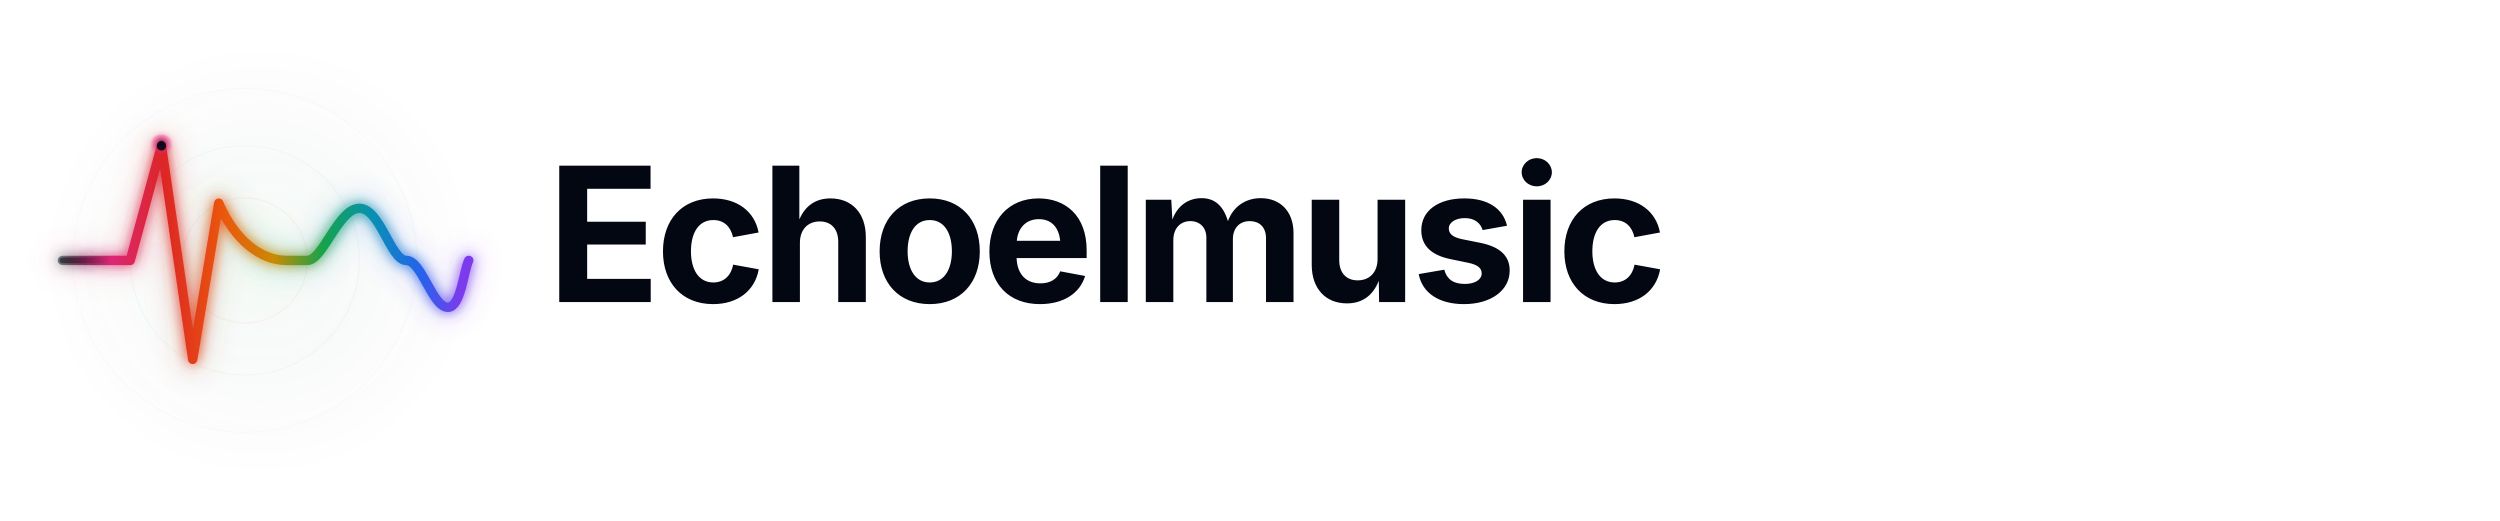
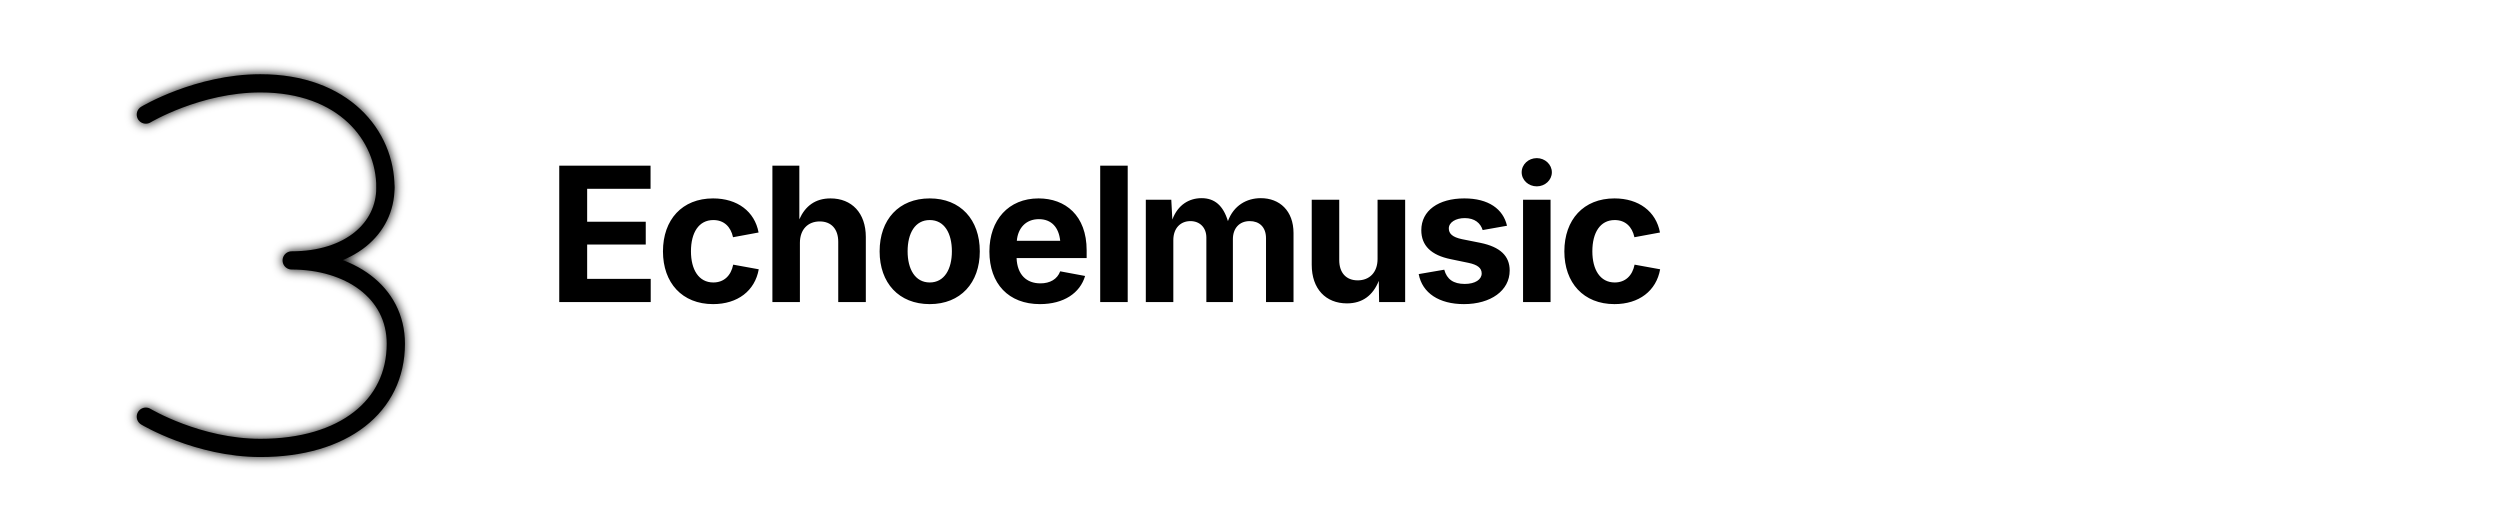
<svg xmlns="http://www.w3.org/2000/svg" viewBox="0 0 480 100">
  <defs>
-     <linearGradient id="ws" x1="0%" y1="0%" x2="100%" y2="0%">
-       <stop offset="0%" stop-color="#030712" stop-opacity="0.5" />
-       <stop offset="12%" stop-color="#DB2777" />
-       <stop offset="25%" stop-color="#DC2626" />
-       <stop offset="40%" stop-color="#EA580C" />
-       <stop offset="52%" stop-color="#CA8A04" />
-       <stop offset="64%" stop-color="#16A34A" />
-       <stop offset="76%" stop-color="#0891B2" />
-       <stop offset="88%" stop-color="#2563EB" />
-       <stop offset="98%" stop-color="#7C3AED" />
-     </linearGradient>
-     <linearGradient id="wg" x1="0%" y1="0%" x2="100%" y2="0%">
-       <stop offset="0%" stop-color="#DB2777" stop-opacity="0.1" />
-       <stop offset="25%" stop-color="#DC2626" stop-opacity="0.15" />
-       <stop offset="50%" stop-color="#16A34A" stop-opacity="0.2" />
-       <stop offset="75%" stop-color="#2563EB" stop-opacity="0.15" />
-       <stop offset="100%" stop-color="#7C3AED" stop-opacity="0.1" />
-     </linearGradient>
-     <radialGradient id="amb" cx="50%" cy="50%" r="50%">
-       <stop offset="0%" stop-color="#16A34A" stop-opacity="0.05" />
-       <stop offset="100%" stop-color="transparent" />
-     </radialGradient>
-     <radialGradient id="hp" cx="50%" cy="40%" r="50%">
-       <stop offset="0%" stop-color="#030712" stop-opacity="0.9" />
-       <stop offset="40%" stop-color="#DB2777" stop-opacity="0.5" />
-       <stop offset="100%" stop-color="#DB2777" stop-opacity="0" />
-     </radialGradient>
-     <filter id="gb" x="-20%" y="-50%" width="140%" height="200%">
-       <feGaussianBlur stdDeviation="1.2" result="b" />
+     <filter id="glow" x="-30%" y="-30%" width="160%" height="160%">
+       <feGaussianBlur stdDeviation="1" result="b" />
      <feMerge>
        <feMergeNode in="b" />
        <feMergeNode in="SourceGraphic" />
      </feMerge>
    </filter>
-     <filter id="bg" x="-30%" y="-60%" width="160%" height="220%">
-       <feGaussianBlur stdDeviation="2.5" />
-     </filter>
-     <filter id="dg" x="-80%" y="-80%" width="260%" height="260%">
-       <feGaussianBlur stdDeviation="0.5" result="g" />
-       <feMerge>
-         <feMergeNode in="g" />
-         <feMergeNode in="SourceGraphic" />
-       </feMerge>
-     </filter>
  </defs>
  <g transform="translate(50, 50)">
-     <circle cx="0" cy="0" r="42" fill="url(#amb)" />
-     <circle cx="-3" cy="0" r="12" fill="none" stroke="#EA580C" stroke-width="0.3" opacity="0.05" />
-     <circle cx="-3" cy="0" r="22" fill="none" stroke="#16A34A" stroke-width="0.25" opacity="0.04" />
-     <circle cx="-3" cy="0" r="33" fill="none" stroke="#7C3AED" stroke-width="0.2" opacity="0.03" />
-     <path d="M -38 0 L -25 0 L -19 -22 L -13 19 L -8 -11 C -5 -4 0 0 5 0 L 9 0 C 12 0 15 -10 19 -10 C 23 -10 25 0 28 0 C 31 0 33 9 36 9 C 38.5 9 39 2 40 0" fill="none" stroke="url(#wg)" stroke-width="5" stroke-linecap="round" stroke-linejoin="round" filter="url(#bg)" />
-     <path d="M -38 0 L -25 0 L -19 -22 L -13 19 L -8 -11 C -5 -4 0 0 5 0 L 9 0 C 12 0 15 -10 19 -10 C 23 -10 25 0 28 0 C 31 0 33 9 36 9 C 38.5 9 39 2 40 0" fill="none" stroke="url(#ws)" stroke-width="1.8" stroke-linecap="round" stroke-linejoin="round" filter="url(#gb)" />
-     <path d="M -38 0 L -25 0 L -19 -22 L -13 19 L -8 -11 C -5 -4 0 0 5 0 L 9 0 C 12 0 15 -10 19 -10 C 23 -10 25 0 28 0 C 31 0 33 9 36 9 C 38.5 9 39 2 40 0" fill="none" stroke="url(#ws)" stroke-width="1.1" stroke-linecap="round" stroke-linejoin="round" />
-     <circle cx="-19" cy="-22" r="2.2" fill="url(#hp)" filter="url(#dg)" />
-     <circle cx="-19" cy="-22" r="0.9" fill="#030712" opacity="0.9" />
+     <path d="M -22 -28 C -22 -28 -12 -34 0 -34 C 16 -34 24 -24 24 -14 C 24 -6 17 0 6 0 C 17 0 26 6 26 16 C 26 28 16 36 0 36 C -12 36 -22 30 -22 30" fill="none" stroke="#000000" stroke-width="3.5" stroke-linecap="round" stroke-linejoin="round" filter="url(#glow)" />
+     <circle cx="24" cy="-14" r="1.8" fill="#000000" opacity="0.3" />
  </g>
-   <text x="105" y="58" font-family="'Atkinson Hyperlegible', -apple-system, BlinkMacSystemFont, 'Helvetica Neue', sans-serif" font-size="36" font-weight="700" fill="#030712" letter-spacing="-1">
+   <text x="105" y="58" font-family="'Atkinson Hyperlegible', -apple-system, BlinkMacSystemFont, 'Helvetica Neue', sans-serif" font-size="36" font-weight="700" fill="#000000" letter-spacing="-1">
    Echoelmusic
  </text>
</svg>
